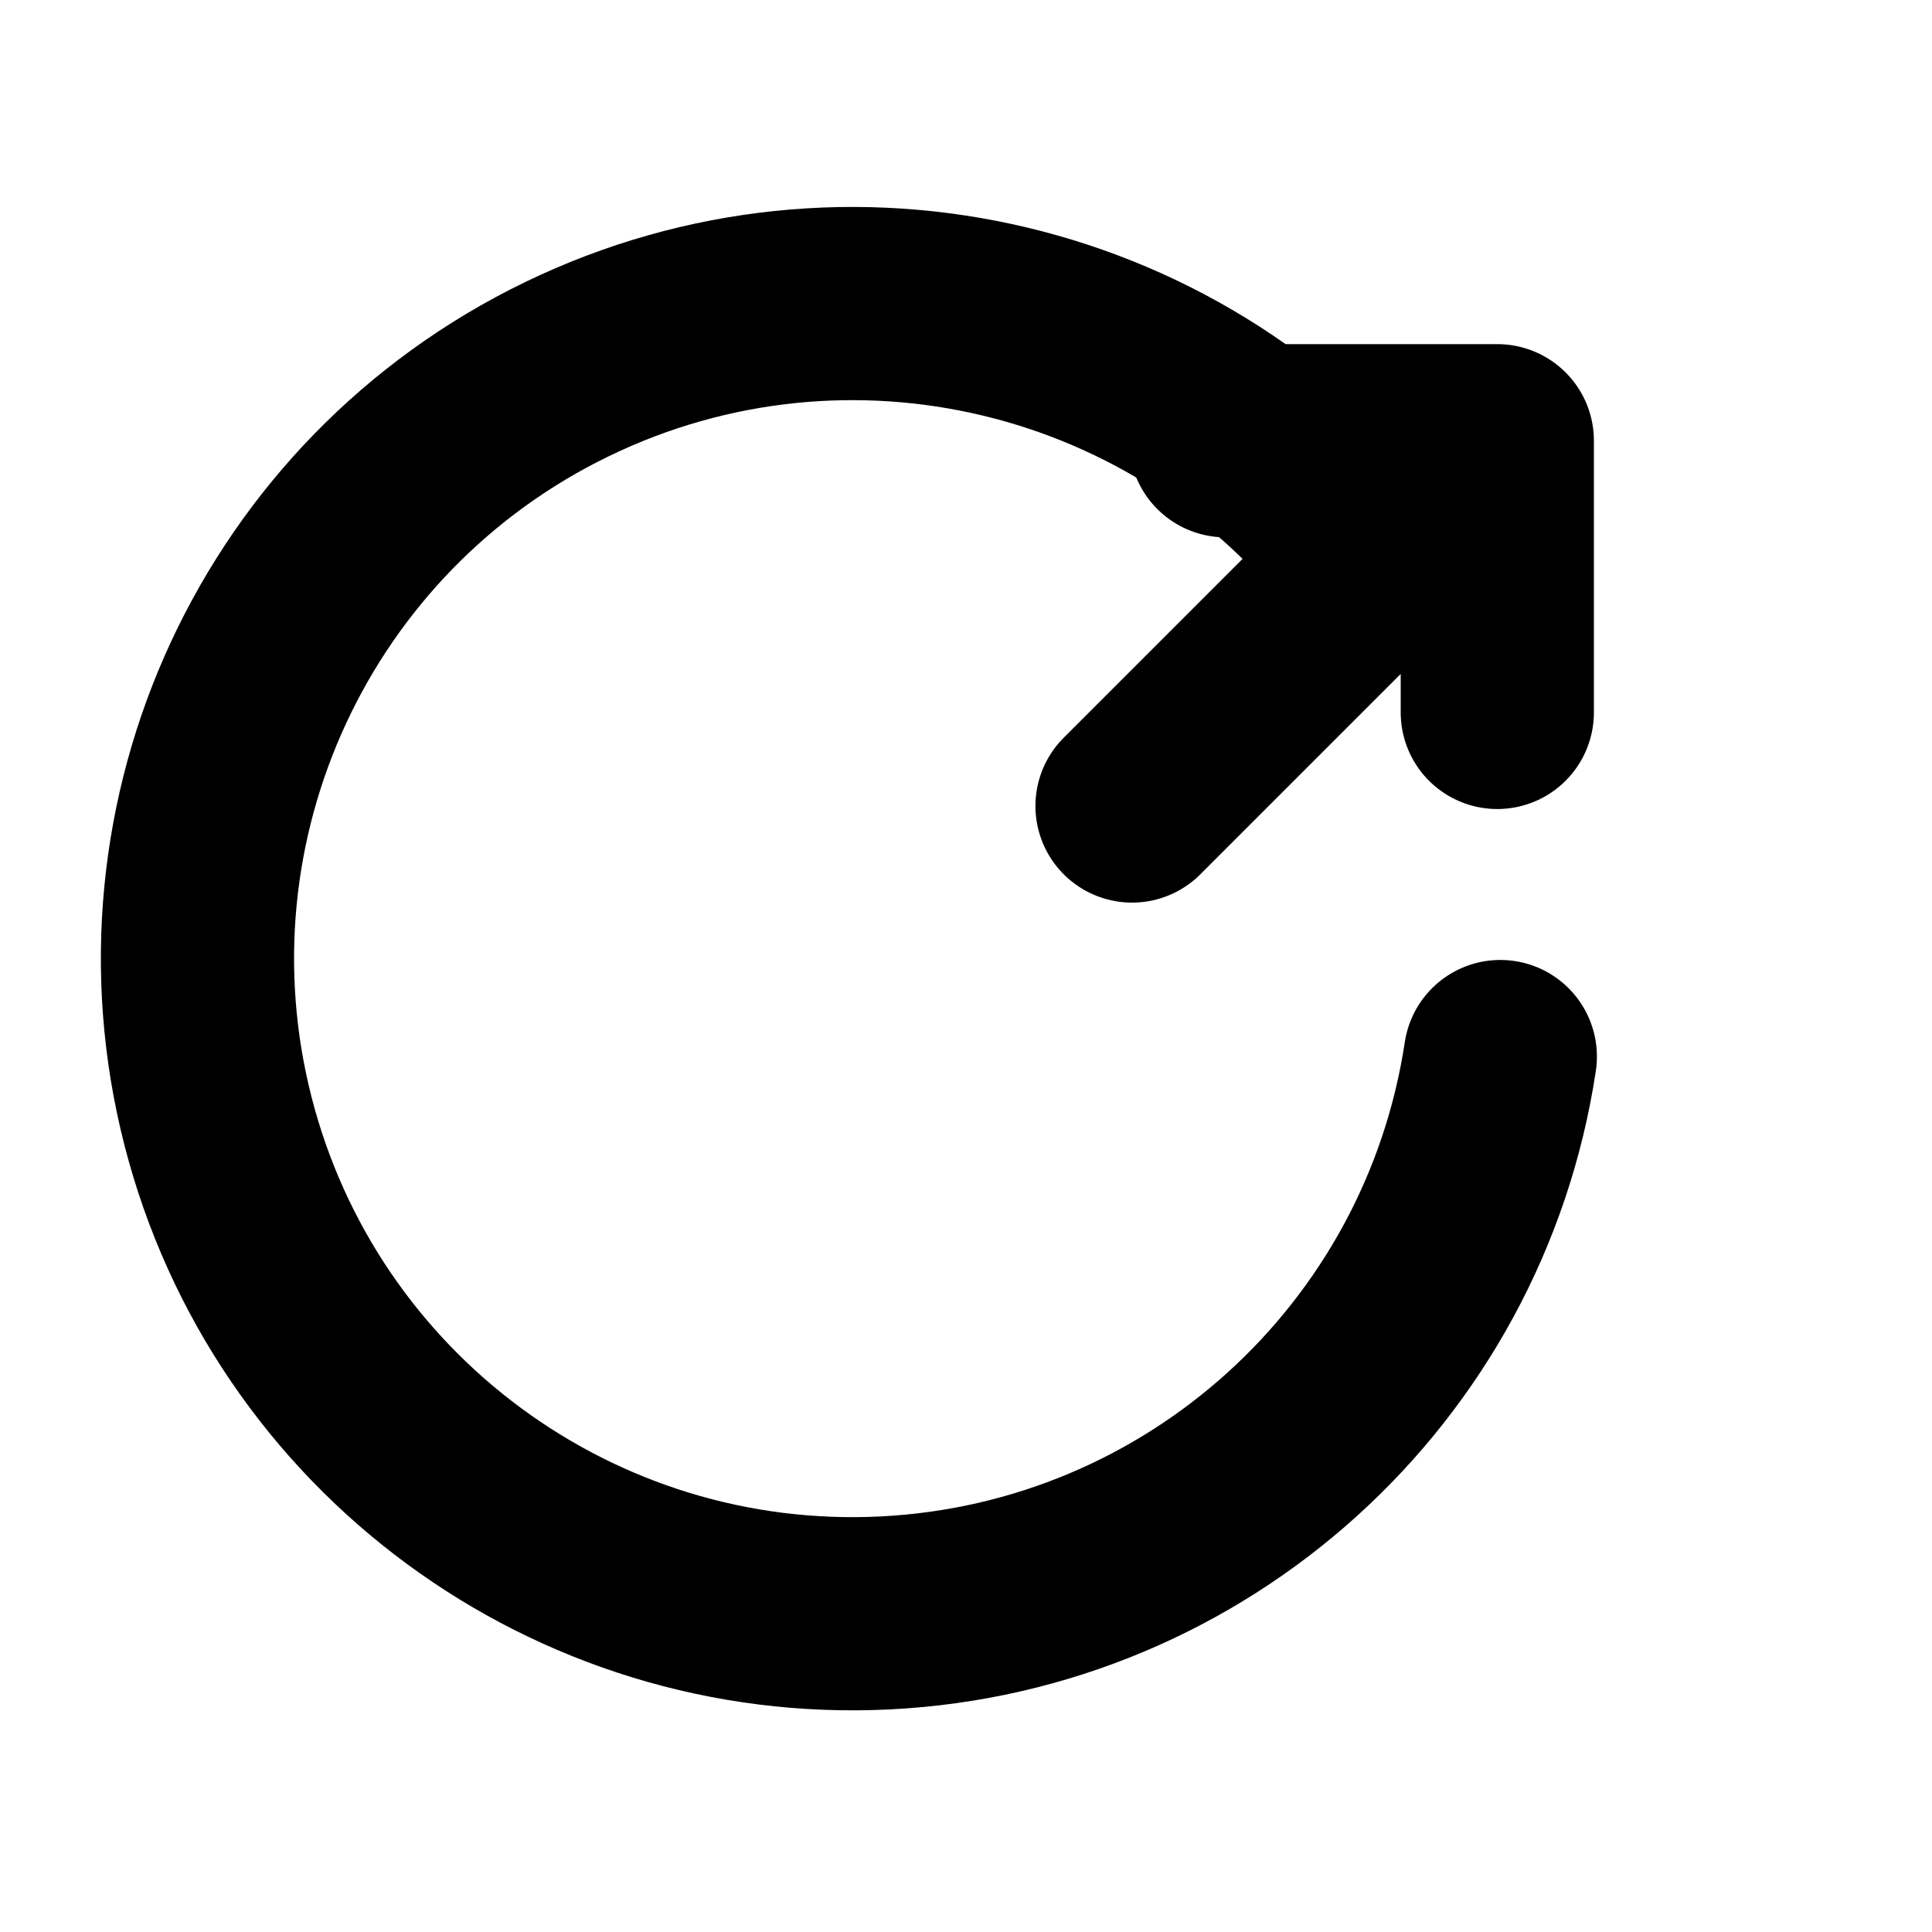
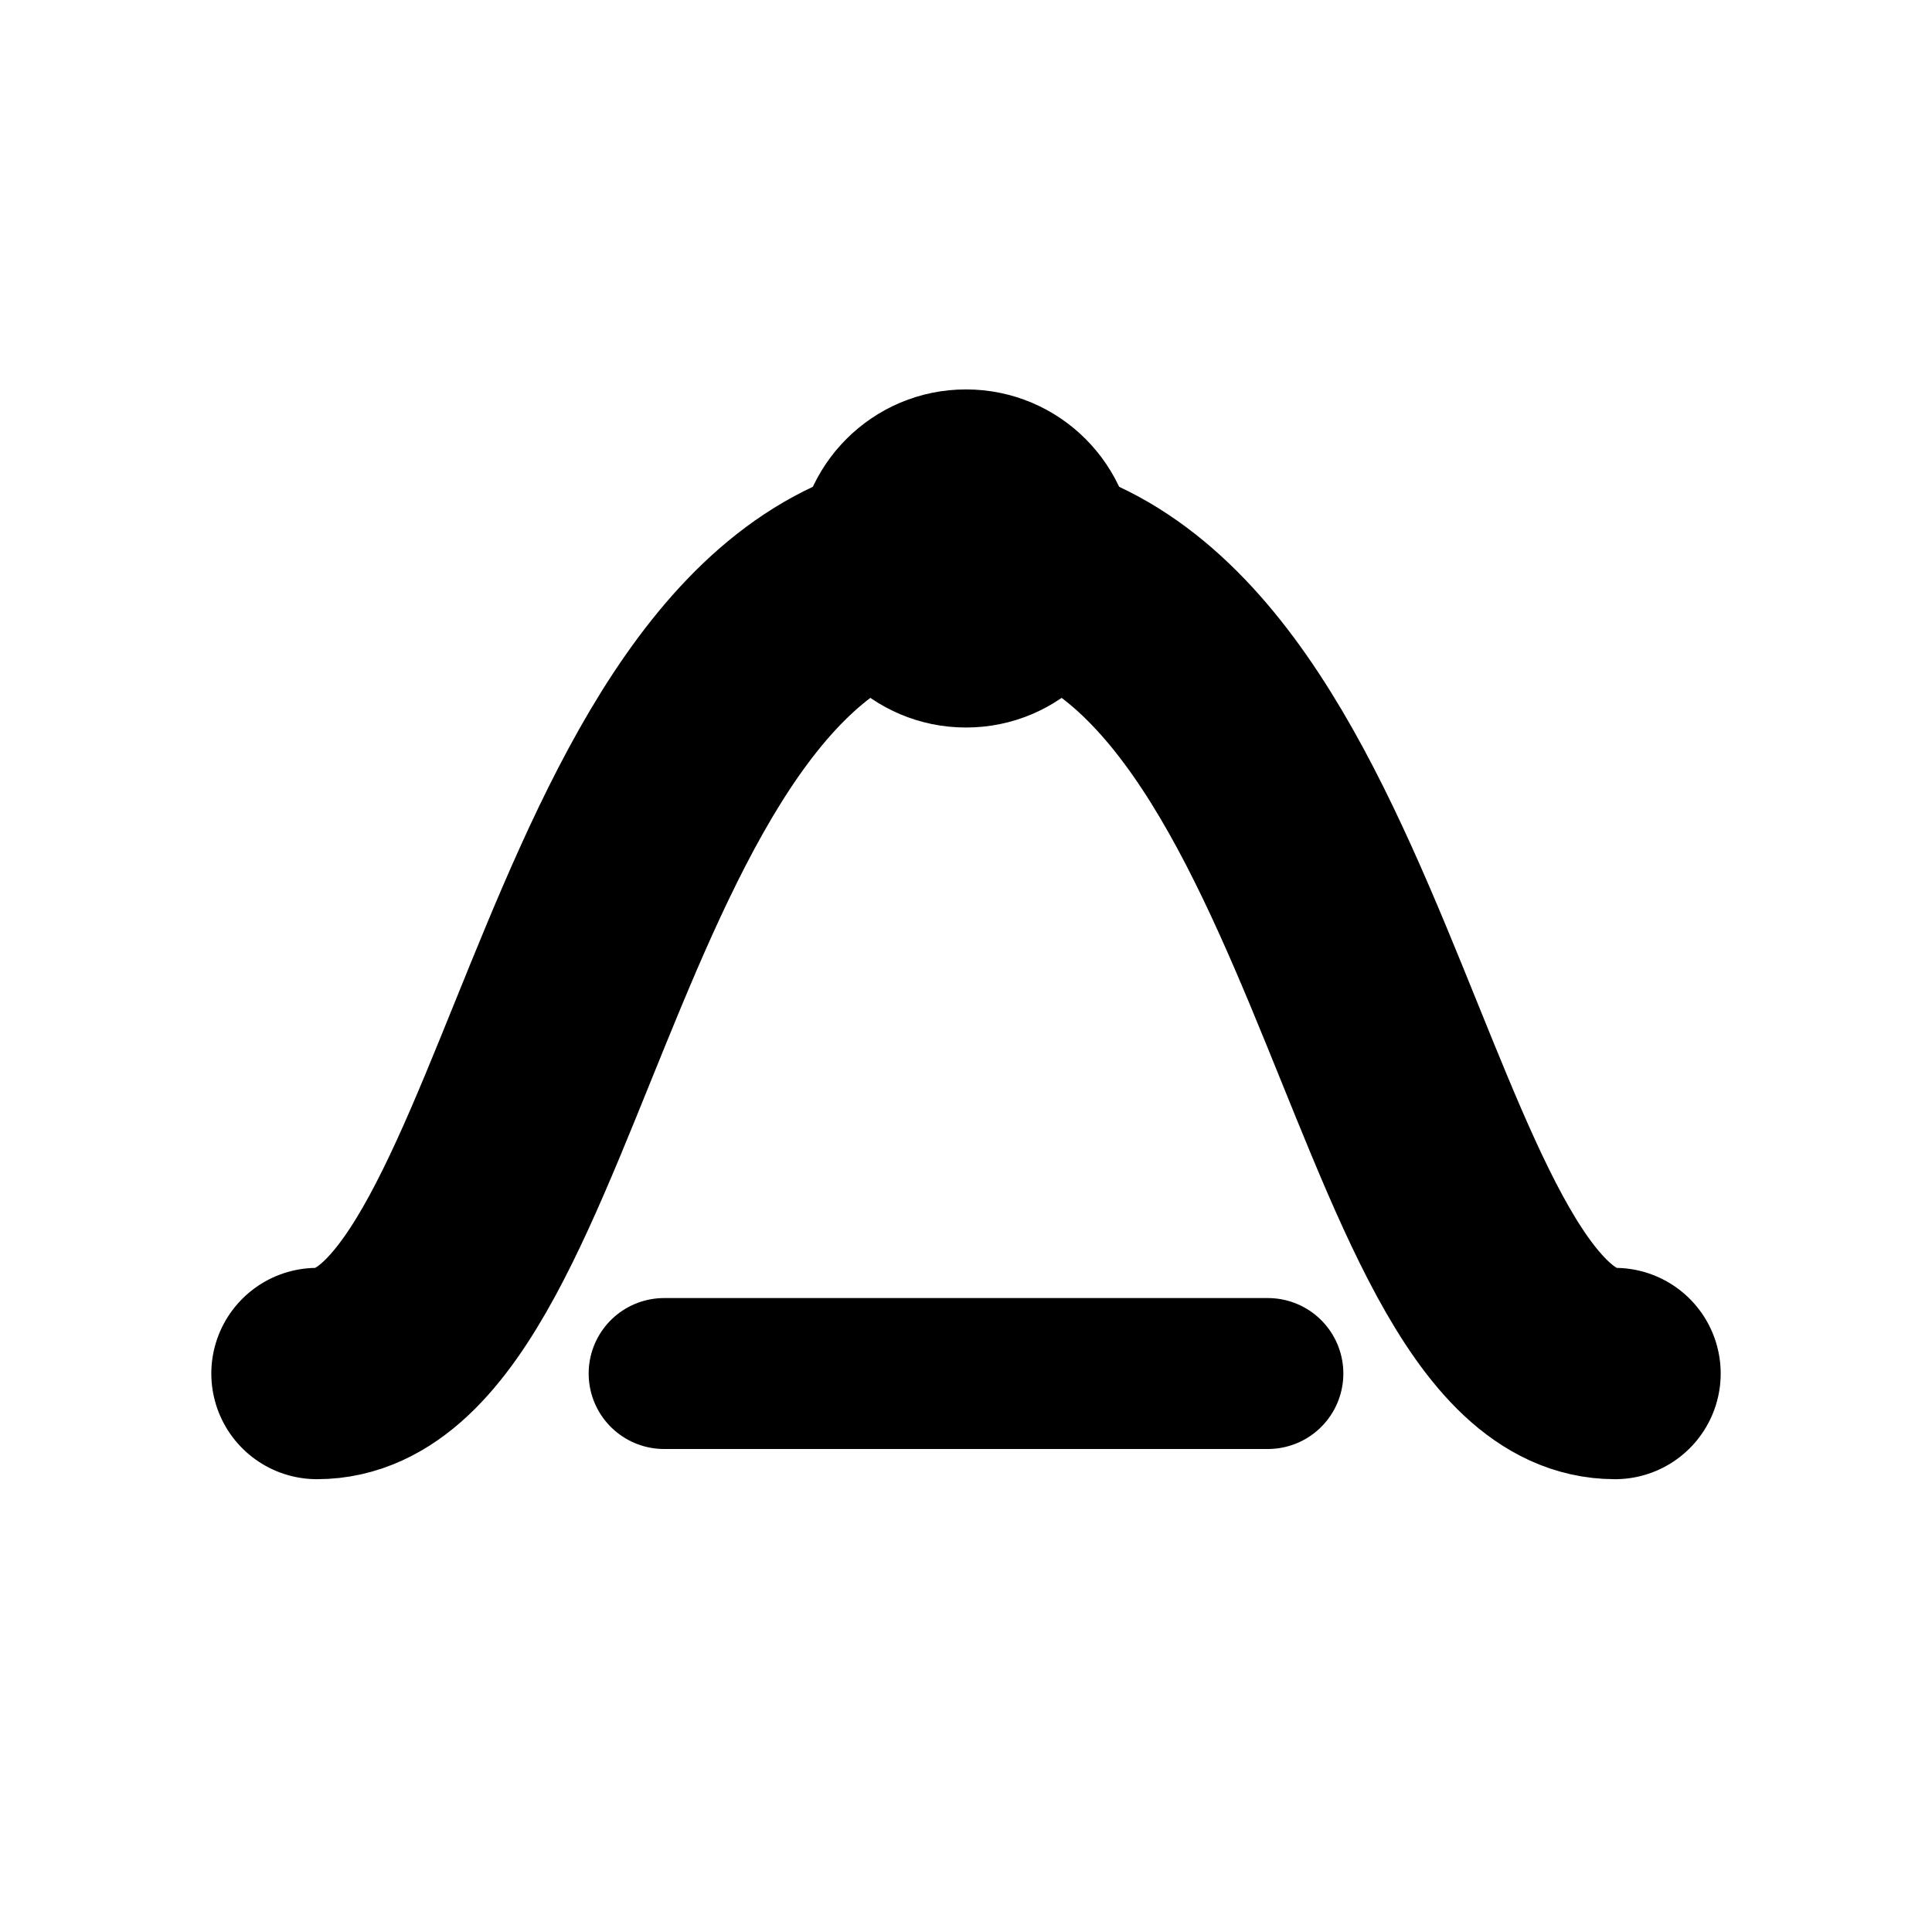
<svg xmlns="http://www.w3.org/2000/svg" viewBox="0 0 64 64" fill="none">
-   <path d="M45.5 18.6A21.7 21.7 0 1 0 49.7 35" stroke="#000000" stroke-width="6.4" stroke-linecap="round" />
-   <path d="M37.5 26.7 49.6 14.6M40.6 14.6h9v9" stroke="#000000" stroke-width="6.4" stroke-linecap="round" stroke-linejoin="round" />
+   <path d="M10.5 45.5C18.2 45.5 19.2 18.5 32 18.5C44.8 18.5 45.8 45.5 53.5 45.5" stroke="#000000" stroke-width="7" stroke-linecap="round" />
+   <path d="M22 45.5H42" stroke="#000000" stroke-width="5" stroke-linecap="round" />
+   <circle cx="32" cy="18.5" r="5.6" fill="#000000" />
</svg>
